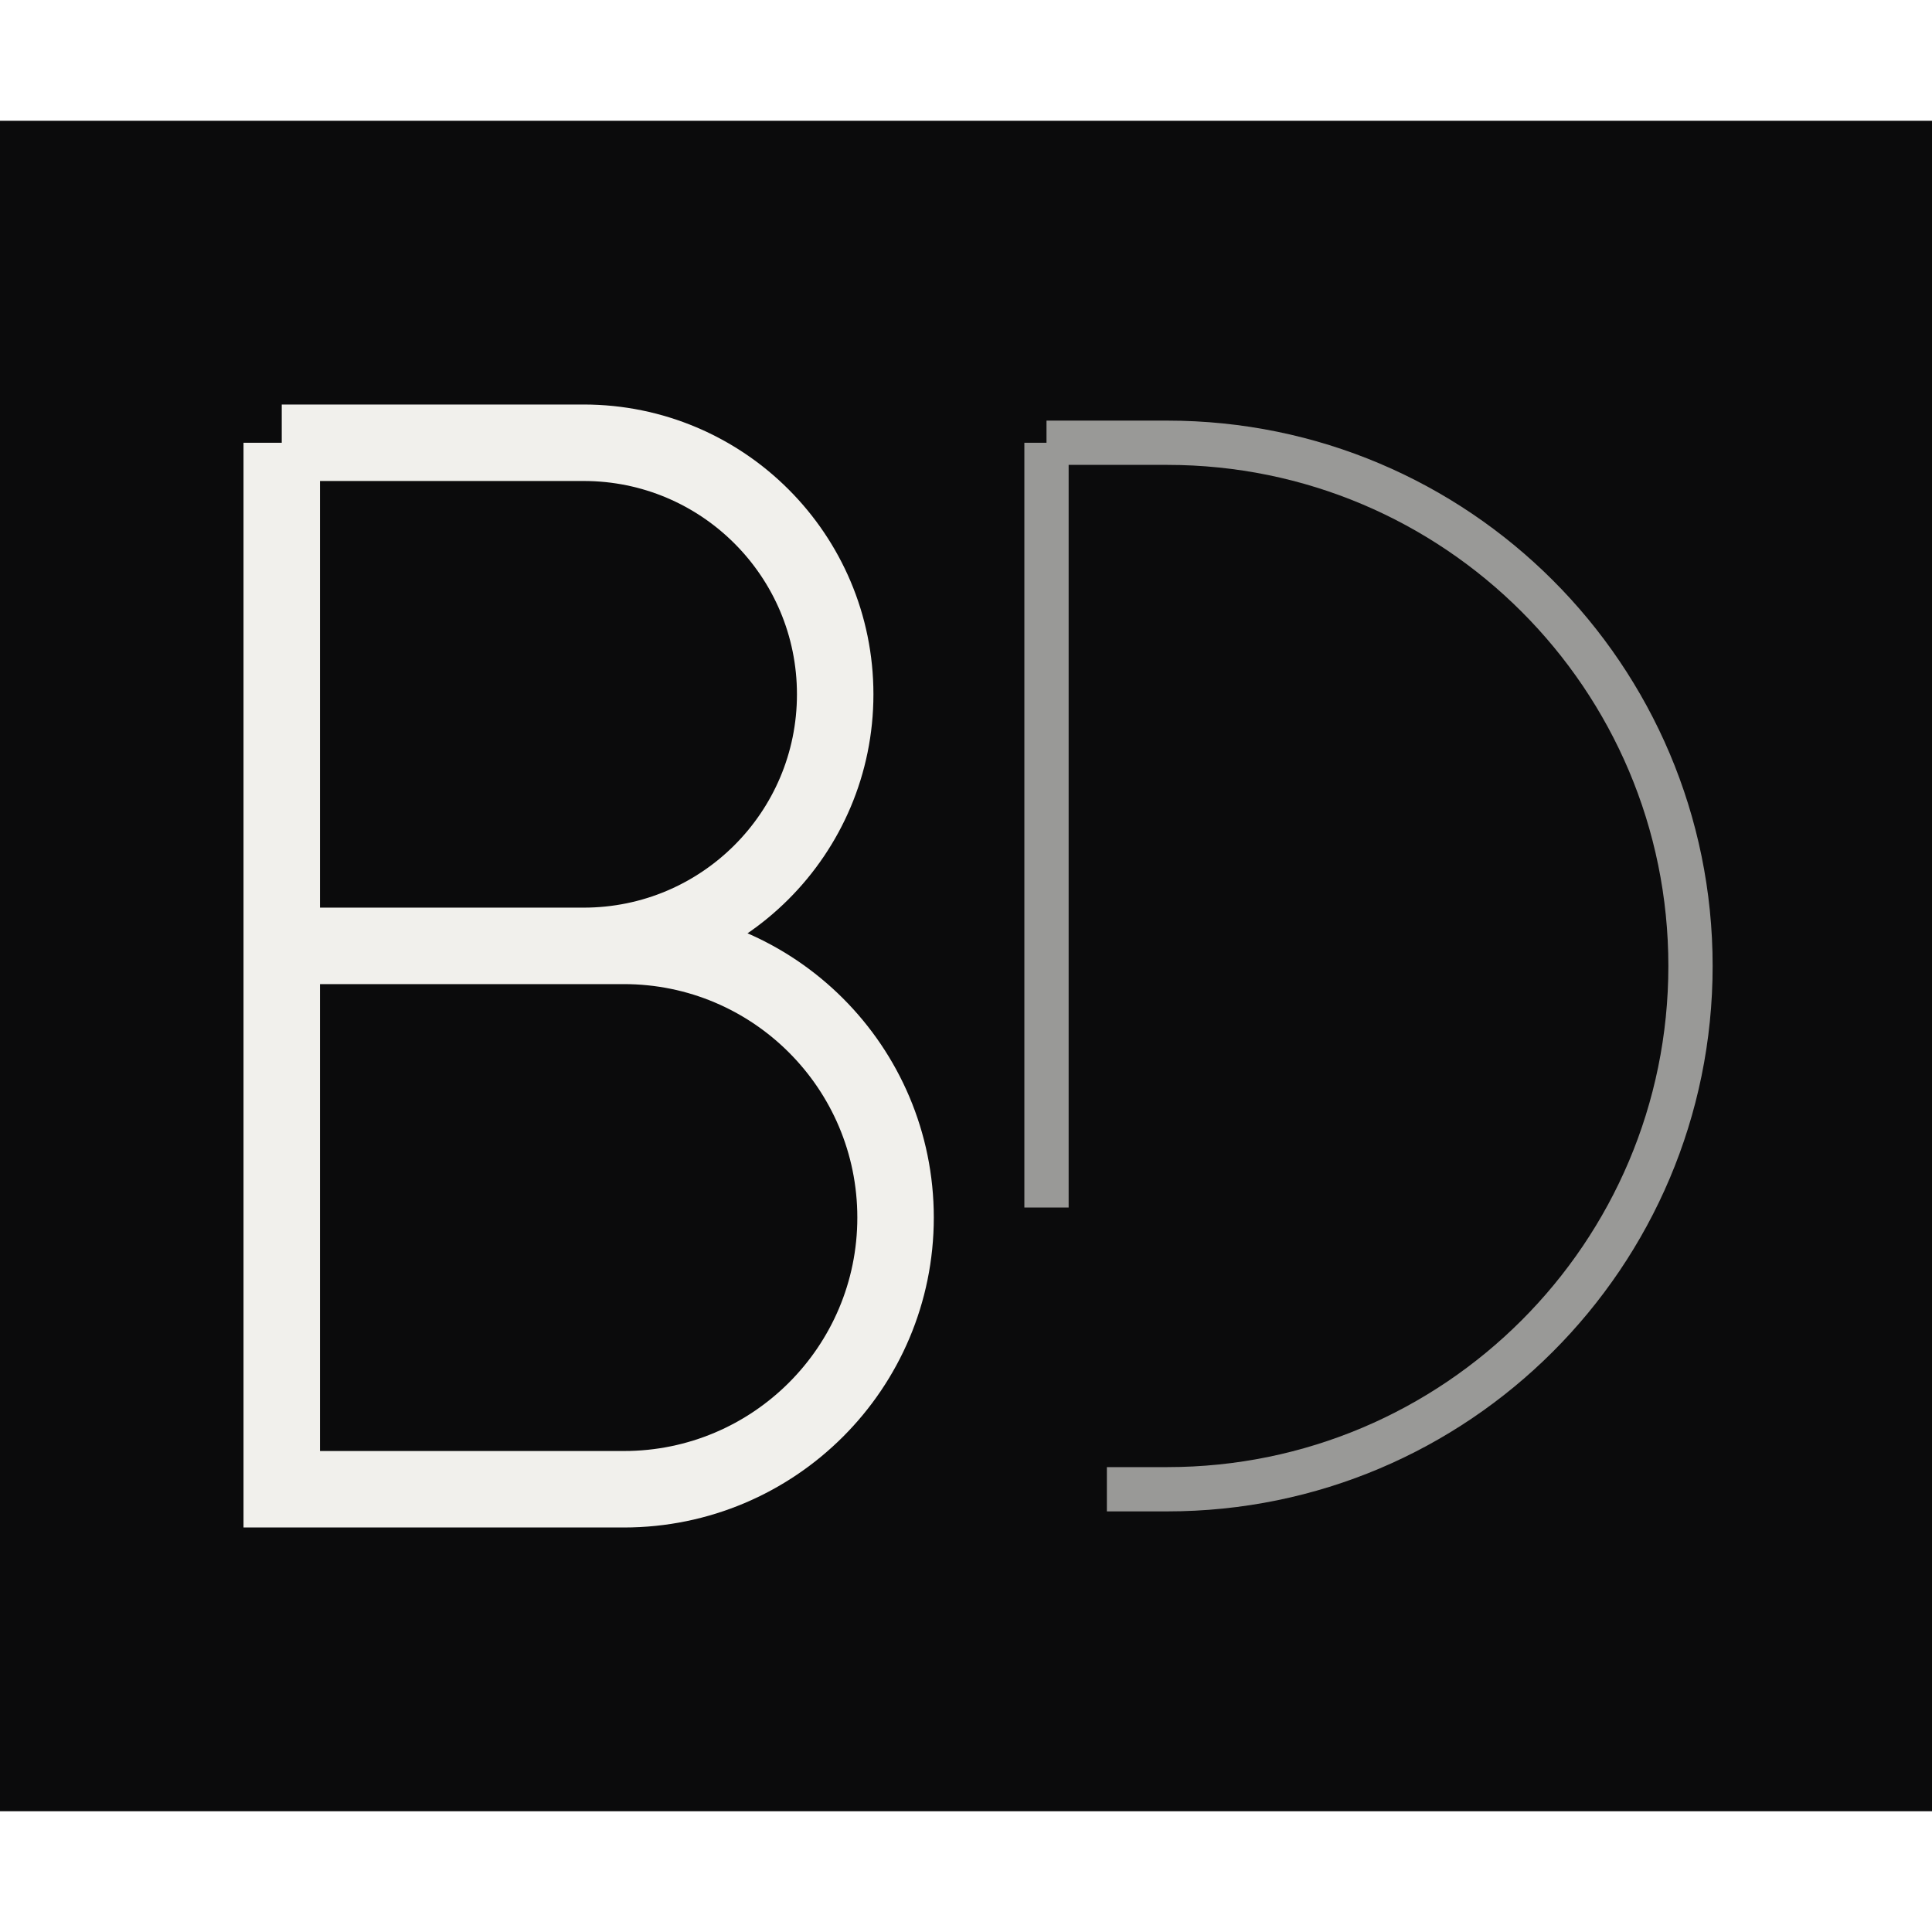
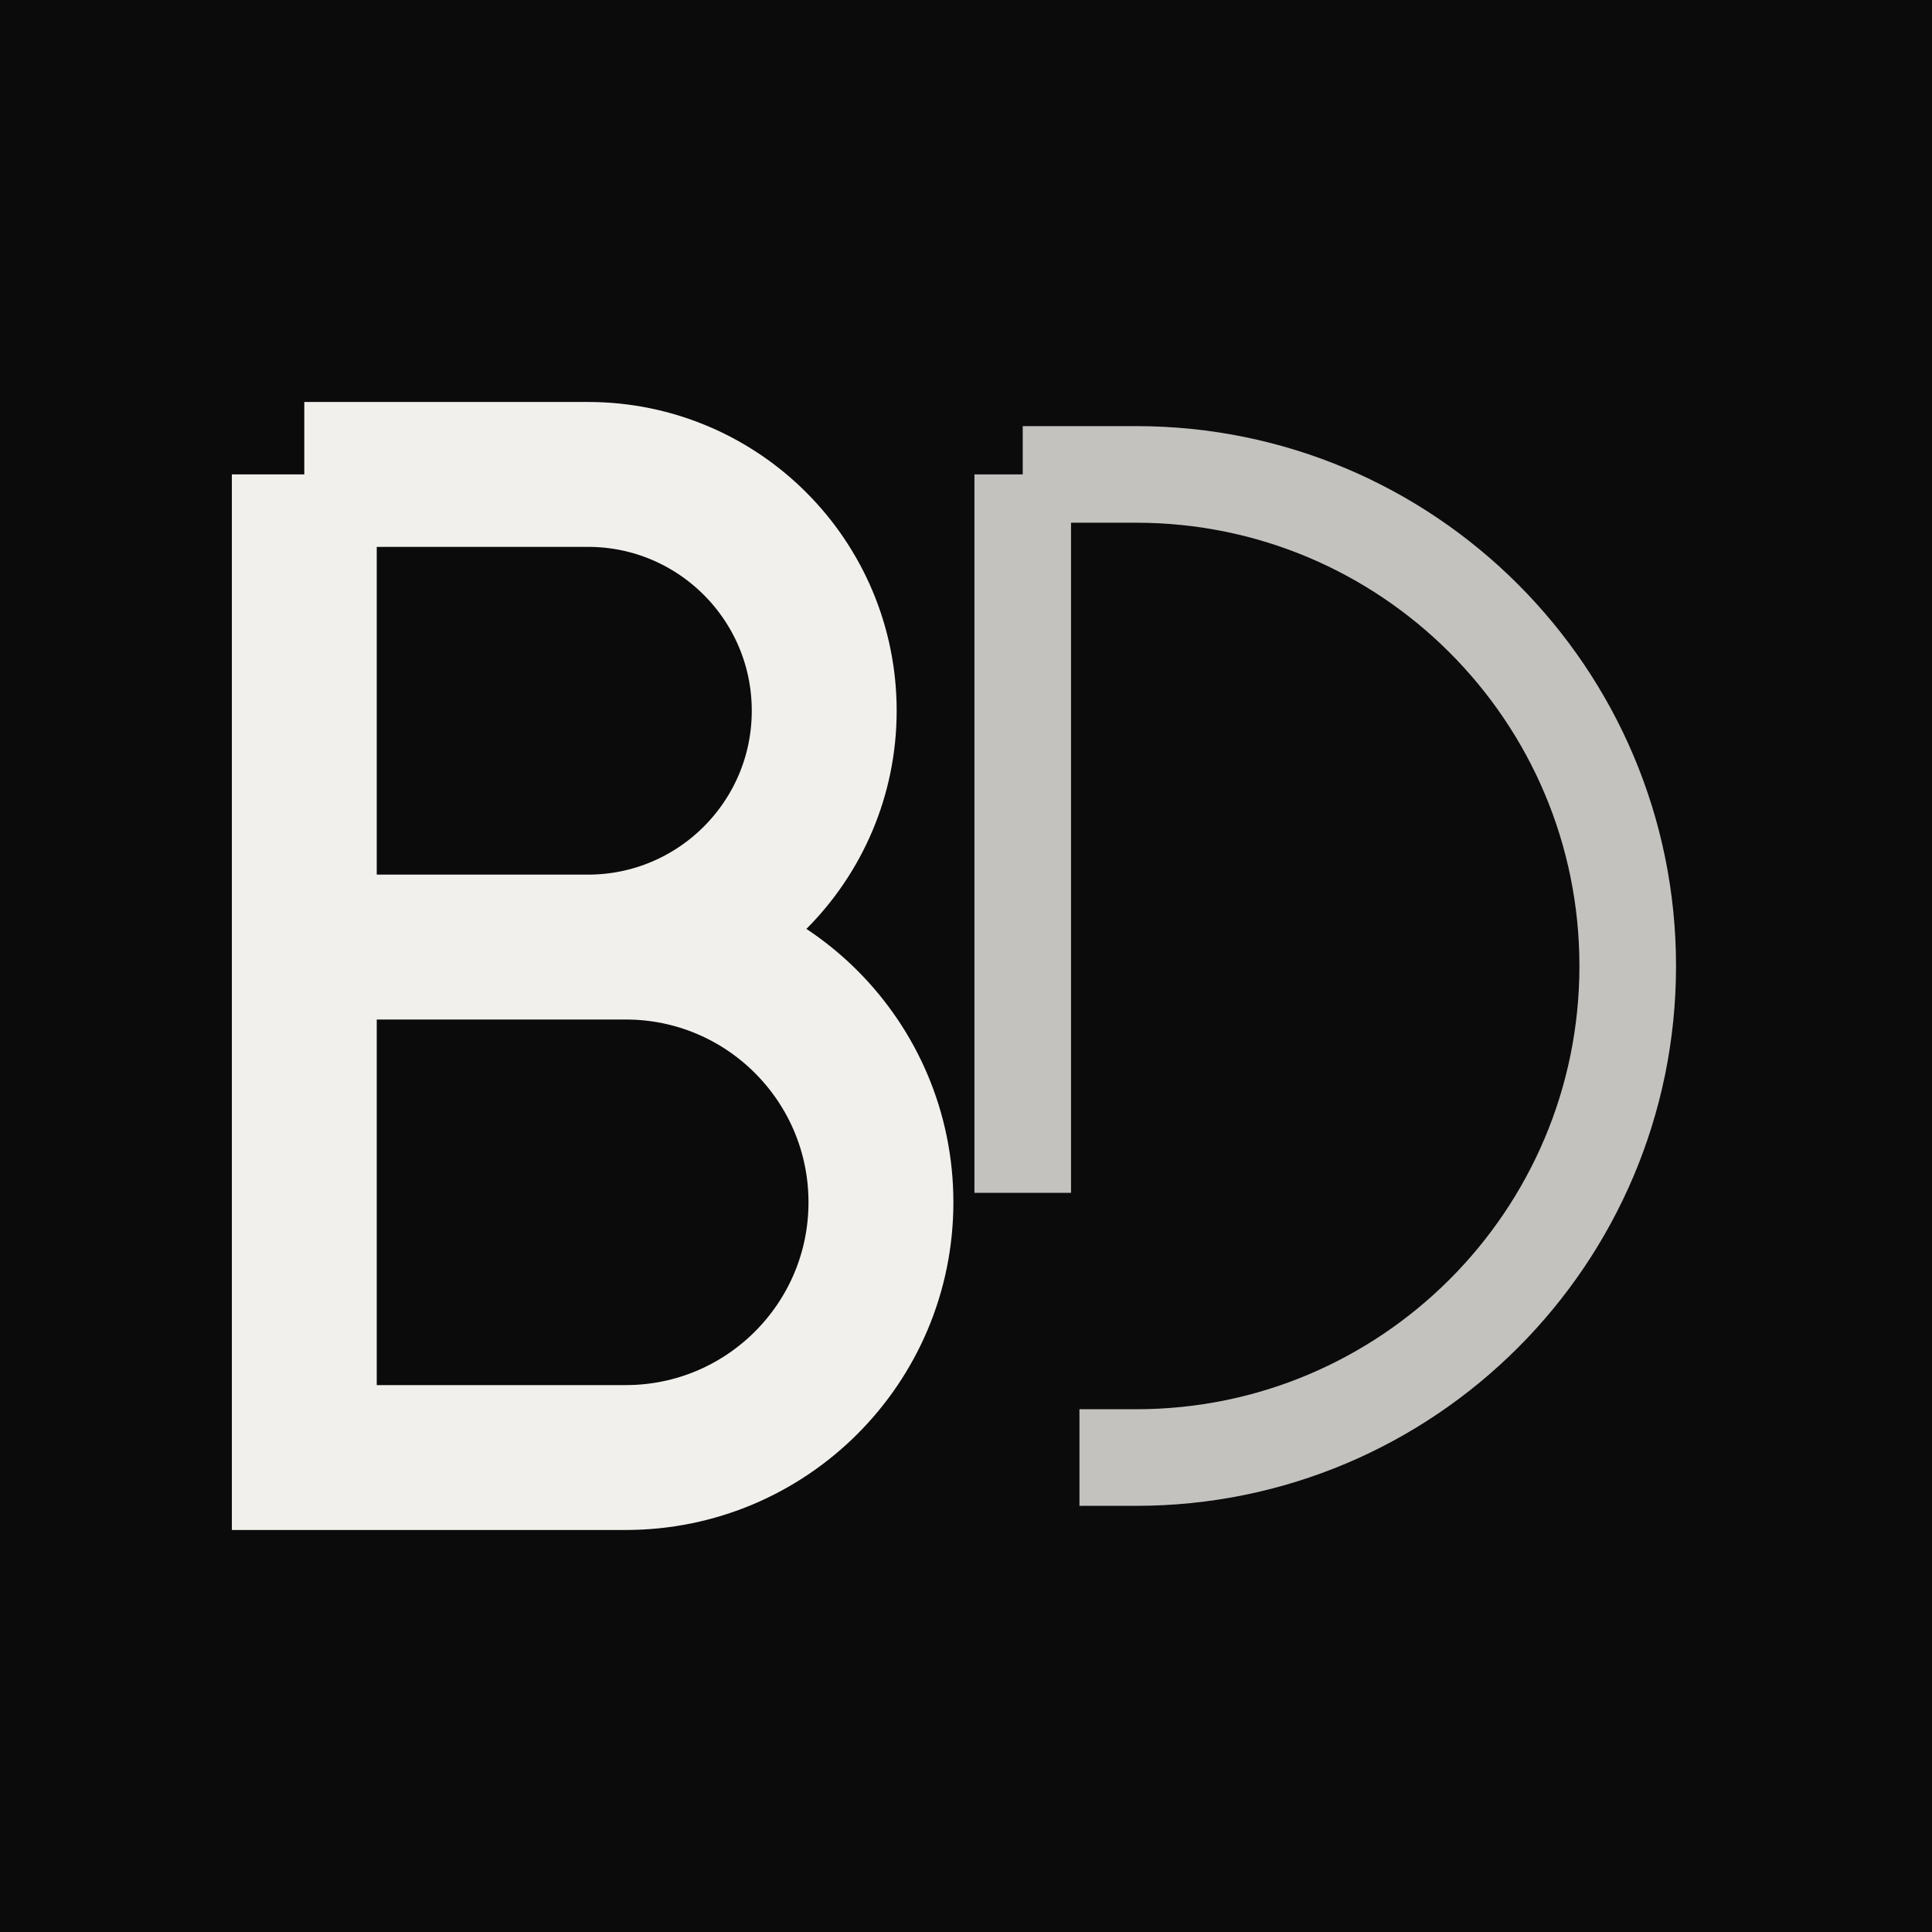
- <svg xmlns="http://www.w3.org/2000/svg" viewBox="-3 -5 48 42" width="32" height="32" color="#F1F0EC">
-   <rect x="-3" y="-5" width="48" height="42" fill="#0B0B0C" />
-   <g fill="none" stroke-linecap="butt">
-     <path class="bd-b" stroke="currentColor" stroke-width="1.9" d="M4 3v26h8.5a6.75 6.75 0 0 0 0-13.5H4M4 3h7.5a6.25 6.25 0 0 1 0 12.5" />
-     <path class="bd-d" stroke="currentColor" stroke-width="1.1" opacity=".62" d="M23 3v19M23 3h3a13 13 0 0 1 0 26h-1.5" />
+ <svg xmlns="http://www.w3.org/2000/svg" viewBox="0 0 32 32" width="32" height="32">
+   <rect width="32" height="32" fill="#0B0B0C" />
+   <g fill="none" stroke-linecap="butt" stroke-linejoin="miter" transform="translate(2.535 5.979) scale(0.62629)">
+     <path stroke="#F1F0EC" stroke-width="3.832" d="M4 3v26h8.5a6.75 6.75 0 0 0 0-13.5H4M4 3h7.5a6.25 6.25 0 0 1 0 12.5" />
+     <path stroke="#F1F0EC" stroke-width="2.555" opacity=".8" d="M23 3v19M23 3h3a13 13 0 0 1 0 26h-1.5" />
  </g>
</svg>
